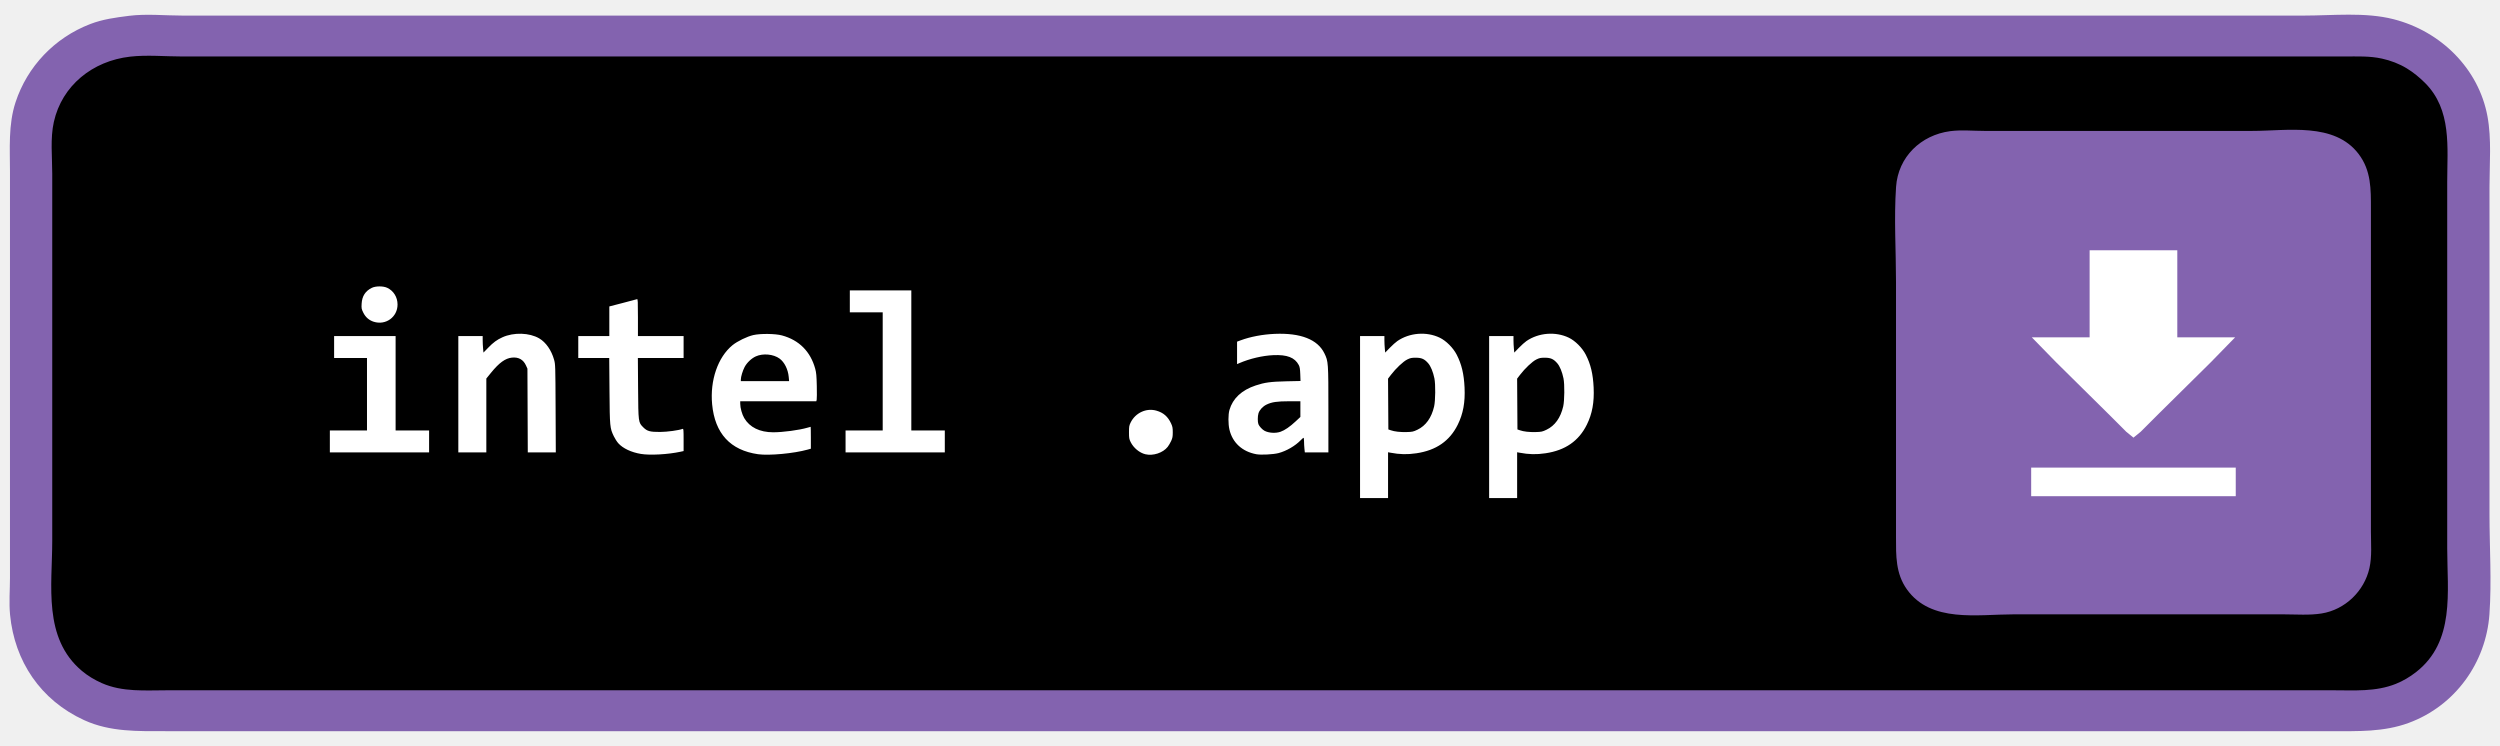
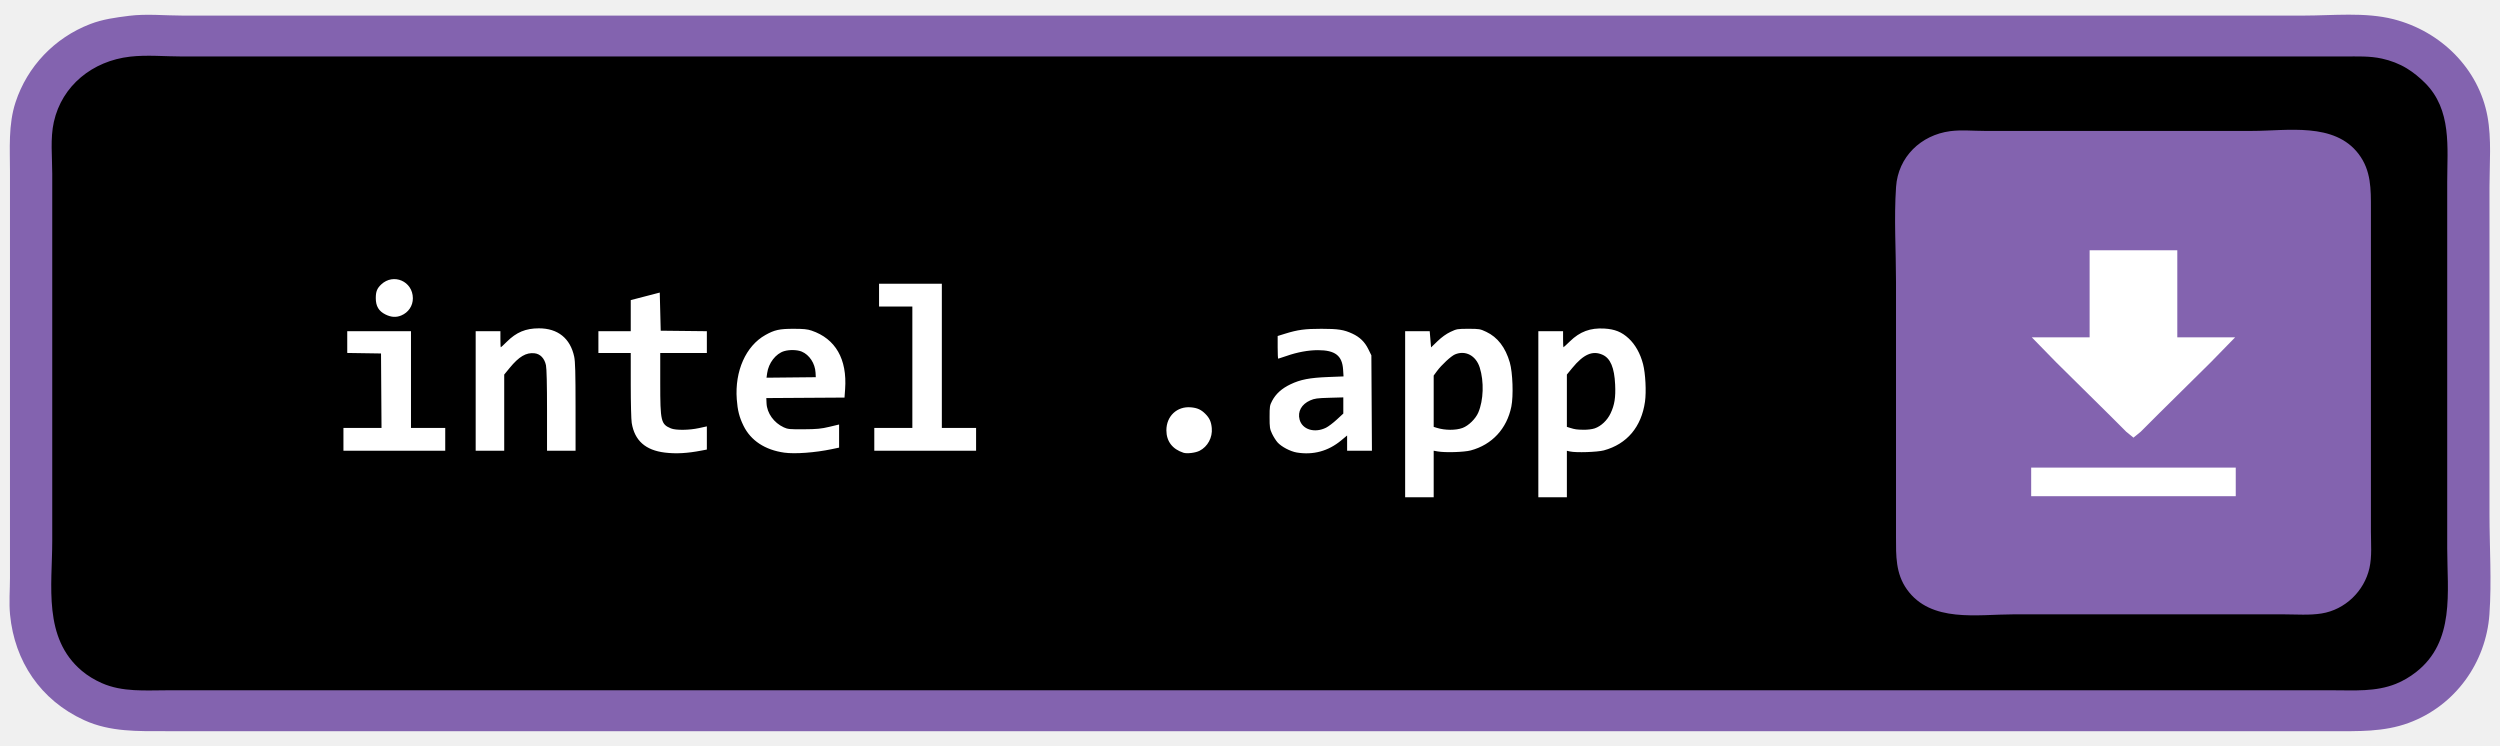
<svg xmlns="http://www.w3.org/2000/svg" version="1.1" id="svg1" width="2627.84" height="784" viewBox="0 0 2627.84 784" xml:space="preserve">
  <defs id="defs1" />
-   <g id="g1">
-     <path style="display:inline;fill:#000000;stroke:none;stroke-width:0.97" d="m 2487.477,764.521 c 13.916,-1.761 27.263,-3.5 40.458,-8.546 37.549,-14.357 65.934,-44.422 78.17,-81.371 7.815,-23.598 5.907,-48.692 5.907,-73.115 V 489.991 256.024 178.644 c 0,-12.83 1.153,-26.226 -0.107,-38.994 -4.746,-48.063 -31.651,-88.865 -77.648,-109.805 -27.166,-12.368 -56.08,-11.443 -85.341,-11.443 H 2340.817 1919.168 651.694 281.883 181.37 c -27.443,0 -54.162,-0.981 -80.284,8.569 -49.244,18.003 -81.109,63.422 -84.652,113.289 -2.414,33.973 -0.056,68.908 -0.056,102.97 v 208.986 131.606 c 0,24.669 -2.314,50.557 1.948,74.943 8.572,49.046 47.604,89.285 97.301,101.913 30.395,7.723 64.283,4.103 95.456,4.103 h 168.785 549.976 1046.851 342.629 111.892 c 18.323,0 38.103,2.039 56.262,-0.259 z" id="path1" />
-     <path style="display:inline;fill:#8363af;stroke:none;stroke-width:0.975" d="m 135.531,16.645 c -13.974,1.775 -27.375,3.527 -40.624,8.612 -37.722,14.476 -66.187,44.752 -78.491,82.002 -7.857,23.788 -5.931,49.06 -5.931,73.682 v 112.366 235.784 77.981 c 0,12.929 -1.158,26.429 0.108,39.297 4.767,48.452 31.757,89.544 77.967,110.658 27.277,12.464 56.31,11.532 85.692,11.532 h 108.543 423.381 1272.682 371.331 100.926 c 27.556,0 54.385,0.988 80.614,-8.636 49.466,-18.15 81.441,-63.897 85,-114.168 2.467,-34.844 0.058,-70.676 0.058,-105.611 v -213.679 -129.558 c 0,-24.647 2.371,-50.579 -2.174,-74.91 -9.276,-49.663 -48.661,-89.07 -98.753,-101.833 -29.946,-7.63 -63.869,-3.779 -94.578,-3.779 H 2251.167 1698.296 647.143 303.741 192.024 c -18.398,0 -38.26,-2.055 -56.493,0.261 m 1.269,42.896 c 17.707,-2.022 36.751,-0.175 54.589,-0.175 h 109.178 332.611 1015.607 578.896 181.54 55.224 c 13.219,0 26.383,-0.634 39.355,2.242 9.138,2.026 18.082,5.395 26.025,10.235 7.101,4.327 13.179,9.348 19.033,15.154 28.593,28.355 23.495,68.169 23.495,104.383 v 384.99 c 0,45.656 8.552,98.066 -33.007,130.29 -6.343,4.918 -13.431,9.139 -20.947,12.155 -21.181,8.502 -43.595,6.761 -66.014,6.761 H 2350.823 1983.301 705.54 289.776 176.155 c -23.375,0 -47.334,2.122 -69.188,-7.558 C 99.47,714.699 92.251,710.379 86.02,705.137 45.019,670.642 54.917,615.465 54.917,568.388 V 182.784 c 0,-17.79 -2.22,-37.178 1.69,-54.648 8.558,-38.237 40.69,-64.083 80.194,-68.595 z" id="path2" />
-     <path style="fill:#ffffff" d="m 1429.6,438.4 v -85.12 h 12.8 12.8 v 4.32 c 0,2.376 0.189,6.275 0.415,8.665 l 0.41,4.345 4.865,-5.013 c 2.676,-2.757 6.251,-5.963 7.945,-7.124 12.816,-8.783 30.576,-10.19 44.488,-3.524 6.741,3.23 14.147,10.638 17.87,17.876 5.156,10.022 7.594,20.213 8.262,34.534 0.725,15.545 -1.48,27.582 -7.153,39.04 -8.491,17.151 -22.686,26.974 -43.431,30.054 -9.703,1.441 -17.528,1.264 -27.436,-0.62 l -2.4,-0.456 V 499.449 523.52 h -14.72 -14.72 z m 60.276,13.319 c 8.835,-4.196 14.857,-12.589 17.59,-24.519 1.39,-6.066 1.563,-23.2 0.297,-29.44 -1.396,-6.882 -3.882,-12.892 -6.616,-15.999 -3.907,-4.439 -6.838,-5.737 -12.987,-5.75 -4.381,-0.009 -5.674,0.26 -8.96,1.87 -4.207,2.061 -11.945,9.354 -17.147,16.159 l -3.027,3.961 0.167,26.695 0.167,26.695 2.493,0.863 c 4.098,1.419 9.917,2.075 16.788,1.894 5.907,-0.156 6.902,-0.371 11.235,-2.429 z M 1565.28,438.4 v -85.12 h 12.8 12.8 v 4.32 c 0,2.376 0.189,6.275 0.415,8.665 l 0.41,4.345 4.865,-5.013 c 2.676,-2.757 6.251,-5.963 7.945,-7.124 12.816,-8.783 30.576,-10.19 44.488,-3.524 6.741,3.23 14.147,10.638 17.87,17.876 5.156,10.022 7.594,20.213 8.262,34.534 0.725,15.545 -1.48,27.582 -7.153,39.04 -8.491,17.151 -22.686,26.974 -43.431,30.054 -9.703,1.441 -17.528,1.264 -27.436,-0.62 l -2.4,-0.456 V 499.449 523.52 H 1580 1565.28 Z m 60.276,13.319 c 8.835,-4.196 14.857,-12.589 17.59,-24.519 1.39,-6.066 1.563,-23.2 0.297,-29.44 -1.396,-6.882 -3.882,-12.892 -6.616,-15.999 -3.907,-4.439 -6.838,-5.737 -12.987,-5.75 -4.381,-0.009 -5.674,0.26 -8.96,1.87 -4.207,2.061 -11.945,9.354 -17.147,16.159 l -3.027,3.961 0.167,26.695 0.167,26.695 2.493,0.863 c 4.098,1.419 9.917,2.075 16.788,1.894 5.907,-0.156 6.902,-0.371 11.235,-2.429 z m -951.796,25.432 c -10.174,-1.673 -19.014,-5.838 -23.84,-11.232 -1.417,-1.584 -3.547,-4.904 -4.732,-7.378 -4.116,-8.592 -4.225,-9.74 -4.534,-47.822 l -0.279,-34.4 H 624.107 607.84 V 364.8 353.28 h 16.32 16.32 v -15.584 -15.584 l 14.114,-3.649 c 7.762,-2.007 14.53,-3.809 15.04,-4.005 0.796,-0.306 0.926,2.399 0.926,19.233 V 353.28 h 24 24 v 11.52 11.52 h -24.038 -24.038 l 0.228,31.52 c 0.262,36.262 0.245,36.137 5.499,41.391 4.037,4.037 7.066,4.86 17.71,4.81 7.445,-0.035 19.673,-1.712 23.676,-3.248 0.837,-0.321 0.964,1.189 0.964,11.486 v 11.855 l -3.36,0.727 c -13.044,2.821 -31.883,3.863 -41.44,2.291 z m 123.103,0.299 c -29.171,-4.143 -45.448,-21.827 -48.32,-52.496 -2.358,-25.172 6.047,-49.551 21.415,-62.117 5.088,-4.161 15.338,-9.14 21.882,-10.631 7.522,-1.713 23.061,-1.53 30.045,0.354 18.068,4.874 30.084,16.928 35.045,35.153 1.088,3.998 1.396,7.374 1.631,17.901 0.16,7.136 0.111,13.688 -0.108,14.56 l -0.398,1.586 h -39.988 -39.988 v 2.594 c 0,4.4 1.889,11.187 4.205,15.107 5.745,9.725 16.301,14.9 30.447,14.929 10.151,0.02 27.322,-2.28 36.024,-4.826 1.736,-0.508 3.248,-0.923 3.36,-0.923 0.112,0 0.204,5.176 0.204,11.502 v 11.502 l -3.36,0.947 c -14.331,4.04 -40.607,6.491 -52.097,4.859 z m 32.186,-81.275 c -0.739,-7.957 -4.483,-15.472 -9.575,-19.223 -6.439,-4.743 -17.51,-5.779 -25.019,-2.341 -4.621,2.116 -9.325,6.579 -11.757,11.156 -2.021,3.804 -3.979,10.3 -3.979,13.204 V 400.64 h 25.372 25.372 z m 374.876,81.297 c -6.148,-1.468 -12.464,-6.7 -15.466,-12.811 -1.557,-3.17 -1.739,-4.245 -1.739,-10.261 0,-6.016 0.182,-7.091 1.739,-10.261 5.022,-10.227 16.523,-15.528 27.094,-12.489 7.396,2.126 12.094,6.25 15.466,13.575 1.438,3.124 1.719,4.625 1.719,9.175 0,4.55 -0.281,6.051 -1.719,9.175 -0.946,2.054 -2.589,4.833 -3.651,6.175 -4.969,6.274 -15.283,9.671 -23.444,7.723 z m 116.72,-0.011 c -14.863,-2.715 -25.148,-12.144 -28.362,-26.003 -1.365,-5.887 -1.35,-15.733 0.031,-20.518 3.505,-12.143 12.817,-20.855 27.529,-25.759 9.466,-3.155 15.782,-4.013 32.224,-4.376 l 14.947,-0.33 -0.255,-7.118 c -0.203,-5.653 -0.532,-7.647 -1.602,-9.687 -4.124,-7.864 -12.266,-11.014 -26.756,-10.353 -11.367,0.518 -24.703,3.652 -35.68,8.384 l -2.4,1.035 V 370.935 359.132 l 3.59,-1.343 c 10.277,-3.845 23.349,-6.327 36.09,-6.853 27.23,-1.123 45.048,5.88 52.135,20.492 4.122,8.498 4.185,9.388 4.185,59.265 V 475.52 h -12.389 -12.389 l -0.411,-3.934 c -0.226,-2.164 -0.411,-5.62 -0.411,-7.68 0,-2.06 -0.23,-3.746 -0.51,-3.746 -0.281,0 -1.649,1.179 -3.04,2.62 -5.72,5.924 -15.022,11.316 -23.238,13.469 -5.503,1.442 -18.365,2.112 -23.287,1.213 z m 25.376,-23.627 c 4.48,-1.575 9.798,-5.232 15.915,-10.944 l 4.944,-4.617 V 430.017 421.76 l -11.68,0.011 c -12.899,0.012 -18.419,0.829 -23.972,3.546 -3.928,1.922 -7.357,5.656 -8.405,9.153 -0.928,3.098 -0.961,9.028 -0.063,11.409 0.826,2.19 4.131,5.741 6.5,6.982 4.46,2.337 11.691,2.757 16.762,0.975 z M 346.72,464 v -11.52 h 19.52 19.52 V 414.4 376.32 h -17.28 H 351.2 V 364.8 353.28 h 32.32 32.32 v 49.6 49.6 h 17.6 17.6 V 464 475.52 h -52.16 H 346.72 Z m 135.04,-49.6 v -61.12 h 12.8 12.8 l 0.005,4.32 c 0.002,2.376 0.189,6.275 0.415,8.665 l 0.41,4.345 4.865,-5.013 c 5.518,-5.685 9.254,-8.431 15.042,-11.056 11.902,-5.397 28.368,-4.904 38.712,1.158 6.999,4.102 12.803,12.423 15.588,22.348 1.372,4.89 1.405,5.944 1.613,51.232 l 0.213,46.24 H 569.496 554.77 l -0.185,-44 -0.185,-44 -1.521,-3.365 c -2.784,-6.158 -7.795,-8.973 -14.714,-8.264 -7.034,0.721 -13.457,5.372 -22.091,15.998 l -4.874,5.998 V 436.703 475.52 h -14.72 -14.72 z M 888.8,464 v -11.52 h 19.52 19.52 V 390.4 328.32 h -17.28 -17.28 V 316.8 305.28 h 32.32 32.32 v 73.6 73.6 h 17.6 17.6 V 464 475.52 h -52.16 -52.16 z M 392.8,338.195 c -4.854,-1.544 -8.586,-4.798 -10.903,-9.505 -1.93,-3.919 -2.04,-4.514 -1.768,-9.476 0.435,-7.919 3.884,-13.291 10.688,-16.643 4.046,-1.994 11.872,-2.034 16.121,-0.083 6.712,3.082 10.936,9.879 10.936,17.597 0,13.183 -12.402,22.141 -25.073,18.11 z" id="path6" />
-     <path style="fill:#8363af;stroke:none" d="m 2049.92,137.872 c -30.729,4.084 -54.736,26.956 -56.903,58.608 -2.255,32.941 -0.057,66.813 -0.057,99.84 v 202.88 65.28 c 0,19.559 -0.461,38.326 11.462,55.04 25.267,35.421 74.245,26.24 112.058,26.24 h 215.04 69.12 c 13.068,0 26.75,1.161 39.68,-0.921 24.677,-3.973 44.854,-23.435 50.288,-47.719 2.779,-12.42 1.552,-25.751 1.552,-38.4 v -281.6 -57.6 c 0,-20.778 0.314,-40.176 -12.884,-57.6 -25.514,-33.683 -74.958,-24.32 -111.916,-24.32 h -212.48 -69.12 c -11.703,0 -24.239,-1.27 -35.84,0.272 z" id="path4" />
-     <path style="display:inline;fill:#ffffff;fill-opacity:1;stroke:none" d="m 2196.48,263.04 v 91.52 h -60.8 l 25.6,26.24 54.4,53.76 19.2,19.2 7.68,6.268 7.68,-6.268 19.2,-19.2 54.4,-53.76 25.6,-26.24 h -60.8 v -91.52 h -92.16 m -61.44,228.48 v 30.08 h 215.04 v -30.08 z" id="path5" />
-   </g>
+   <path style="display:inline;fill:#000000;stroke:none;stroke-width:0.97" d="m 2487.477,764.521 c 13.916,-1.761 27.263,-3.5 40.458,-8.546 37.549,-14.357 65.934,-44.422 78.17,-81.371 7.815,-23.598 5.907,-48.692 5.907,-73.115 V 489.991 256.024 178.644 c 0,-12.83 1.153,-26.226 -0.107,-38.994 -4.746,-48.063 -31.651,-88.865 -77.648,-109.805 -27.166,-12.368 -56.08,-11.443 -85.341,-11.443 H 2340.817 1919.168 651.694 281.883 181.37 c -27.443,0 -54.162,-0.981 -80.284,8.569 -49.244,18.003 -81.109,63.422 -84.652,113.289 -2.414,33.973 -0.056,68.908 -0.056,102.97 v 208.986 131.606 c 0,24.669 -2.314,50.557 1.948,74.943 8.572,49.046 47.604,89.285 97.301,101.913 30.395,7.723 64.283,4.103 95.456,4.103 h 168.785 549.976 1046.851 342.629 111.892 c 18.323,0 38.103,2.039 56.262,-0.259 z" id="path1" />
+   <path style="display:inline;fill:#8363af;stroke:none;stroke-width:0.975" d="m 135.531,16.645 c -13.974,1.775 -27.375,3.527 -40.624,8.612 -37.722,14.476 -66.187,44.752 -78.491,82.002 -7.857,23.788 -5.931,49.06 -5.931,73.682 v 112.366 235.784 77.981 c 0,12.929 -1.158,26.429 0.108,39.297 4.767,48.452 31.757,89.544 77.967,110.658 27.277,12.464 56.31,11.532 85.692,11.532 h 108.543 423.381 1272.682 371.331 100.926 c 27.556,0 54.385,0.988 80.614,-8.636 49.466,-18.15 81.441,-63.897 85,-114.168 2.467,-34.844 0.058,-70.676 0.058,-105.611 v -213.679 -129.558 c 0,-24.647 2.371,-50.579 -2.174,-74.91 -9.276,-49.663 -48.661,-89.07 -98.753,-101.833 -29.946,-7.63 -63.869,-3.779 -94.578,-3.779 H 2251.167 1698.296 647.143 303.741 192.024 c -18.398,0 -38.26,-2.055 -56.493,0.261 m 1.269,42.896 c 17.707,-2.022 36.751,-0.175 54.589,-0.175 h 109.178 332.611 1015.607 578.896 181.54 55.224 c 13.219,0 26.383,-0.634 39.355,2.242 9.138,2.026 18.082,5.395 26.025,10.235 7.101,4.327 13.179,9.348 19.033,15.154 28.593,28.355 23.495,68.169 23.495,104.383 v 384.99 c 0,45.656 8.552,98.066 -33.007,130.29 -6.343,4.918 -13.431,9.139 -20.947,12.155 -21.181,8.502 -43.595,6.761 -66.014,6.761 H 2350.823 1983.301 705.54 289.776 176.155 c -23.375,0 -47.334,2.122 -69.188,-7.558 C 99.47,714.699 92.251,710.379 86.02,705.137 45.019,670.642 54.917,615.465 54.917,568.388 V 182.784 c 0,-17.79 -2.22,-37.178 1.69,-54.648 8.558,-38.237 40.69,-64.083 80.194,-68.595 z" id="path2" />
+   <path style="display:inline;fill:#8363af;stroke:none" d="m 2049.92,137.872 c -30.729,4.084 -54.736,26.956 -56.903,58.608 -2.255,32.941 -0.057,66.813 -0.057,99.84 v 202.88 65.28 c 0,19.559 -0.461,38.326 11.462,55.04 25.267,35.421 74.245,26.24 112.058,26.24 h 215.04 69.12 c 13.068,0 26.75,1.161 39.68,-0.921 24.677,-3.973 44.854,-23.435 50.288,-47.719 2.779,-12.42 1.552,-25.751 1.552,-38.4 v -281.6 -57.6 c 0,-20.778 0.314,-40.176 -12.884,-57.6 -25.514,-33.683 -74.958,-24.32 -111.916,-24.32 h -212.48 -69.12 c -11.703,0 -24.239,-1.27 -35.84,0.272 z" id="path4" />
+   <path style="display:inline;fill:#ffffff;fill-opacity:1;stroke:none" d="m 2196.48,263.04 v 91.52 h -60.8 l 25.6,26.24 54.4,53.76 19.2,19.2 7.68,6.268 7.68,-6.268 19.2,-19.2 54.4,-53.76 25.6,-26.24 h -60.8 v -91.52 h -92.16 m -61.44,228.48 v 30.08 h 215.04 v -30.08 z" id="path5" />
+   <path style="fill:#ffffff" d="m 1477,435.386 v -87.277 h 12.91 12.91 l 0.712,8.524 0.712,8.524 6.795,-6.543 c 4.413,-4.249 9.19,-7.675 13.628,-9.771 6.522,-3.081 7.379,-3.228 18.833,-3.228 11.433,0 12.32,0.151 18.775,3.201 11.904,5.624 20.156,16.366 24.749,32.215 3.051,10.528 3.899,35.083 1.603,46.375 -4.734,23.276 -20.303,40.068 -42.699,46.054 -6.896,1.843 -26.887,2.456 -34.678,1.063 l -4.25,-0.76 v 24.449 24.449 h -15 -15 z m 60.355,14.431 c 6.34,-2.366 13.703,-9.57 16.525,-16.168 5.518,-12.903 6.156,-32.616 1.53,-47.284 -3.97,-12.589 -14.956,-18.448 -25.979,-13.854 -4.122,1.718 -14.17,11.022 -19.02,17.611 L 1507,394.758 v 26.97 26.969 l 3.25,1.019 c 8.629,2.706 20.012,2.749 27.105,0.101 z M 1617,435.386 v -87.277 h 13 13 v 8.478 c 0,4.663 0.171,8.478 0.379,8.478 0.209,0 3.256,-2.805 6.772,-6.234 10.55,-10.287 21.466,-14.343 36.258,-13.472 10.991,0.647 18.189,3.555 25.494,10.301 6.962,6.429 12.277,15.907 15.173,27.059 2.545,9.8 3.533,29.047 2.031,39.567 -3.788,26.525 -18.983,44.509 -43.188,51.116 -6.777,1.85 -29.279,2.58 -35.67,1.158 l -3.25,-0.723 v 24.413 24.413 h -15 -15 z m 59.266,14.887 c 6.654,-2.261 13.157,-8.402 16.63,-15.704 4.229,-8.89 5.468,-16.677 4.835,-30.383 -0.818,-17.709 -4.945,-27.526 -13.133,-31.235 -10.531,-4.77 -20.051,-0.63 -31.972,13.904 l -5.627,6.86 v 27.491 27.491 l 3.25,1.01 c 5.413,1.682 6.967,1.901 14.322,2.022 4.117,0.067 9.003,-0.541 11.694,-1.455 z M 699,475.743 c -20.521,-2.449 -31.964,-12.649 -34.979,-31.181 -0.553,-3.401 -1.009,-21.332 -1.014,-39.847 L 663,371.051 h -17 -17 v -11.471 -11.471 h 17 17 v -16.324 -16.324 l 15.25,-3.97 15.25,-3.97 0.5,20.044 0.5,20.044 24.25,0.267 24.25,0.267 v 11.453 11.453 H 718.5 694 v 31.737 c 0,40.064 0.726,43.134 11.232,47.512 5.064,2.111 19.153,1.961 29.518,-0.314 l 8.25,-1.811 v 12.178 12.178 l -5.75,1.108 c -14.843,2.86 -26.527,3.503 -38.25,2.103 z m 125.388,0.05 c -20.262,-2.836 -35.256,-12.732 -42.871,-28.294 -4.41,-9.011 -6.213,-16.103 -7.076,-27.833 -2.183,-29.662 9.541,-55.993 30.059,-67.511 9.605,-5.391 14.78,-6.539 29.5,-6.539 10.562,0 14.697,0.406 19,1.866 25.286,8.579 37.58,29.993 35.334,61.548 l -0.632,8.879 -41.101,0.26 -41.101,0.26 0.237,5.449 c 0.452,10.398 7.699,20.519 18.141,25.335 4.173,1.925 6.226,2.12 21.122,2.011 13.784,-0.101 18.187,-0.524 26.75,-2.57 L 882,446.205 v 12.151 12.151 l -7.75,1.625 c -17.514,3.673 -38.672,5.226 -49.862,3.66 z m 32.863,-84.106 c -0.501,-9.679 -6.477,-18.756 -14.561,-22.12 -4.662,-1.94 -12.846,-2.14 -18.495,-0.452 -8.754,2.616 -16.372,12.51 -17.823,23.148 l -0.649,4.755 25.888,-0.266 25.888,-0.266 z m 386.742,84.217 c -11.652,-3.791 -17.938,-12.036 -17.962,-23.56 -0.03,-14.954 11.23,-25.505 25.813,-24.186 6.707,0.607 10.644,2.384 15.079,6.807 4.435,4.424 6.216,8.35 6.825,15.04 0.895,9.851 -4.289,19.479 -12.829,23.825 -4.303,2.189 -13.213,3.281 -16.925,2.074 z m 119.127,-0.247 c -6.802,-1.127 -16.263,-6.116 -20.305,-10.708 -1.712,-1.945 -4.284,-6.026 -5.715,-9.069 -2.349,-4.995 -2.601,-6.692 -2.601,-17.501 0,-11.038 0.207,-12.361 2.663,-17.002 3.939,-7.444 10.105,-13.014 19.259,-17.399 10.534,-5.046 20.215,-6.915 39.806,-7.684 l 16.013,-0.629 -0.464,-7.208 c -0.942,-14.646 -8.371,-20.38 -26.418,-20.393 -10.045,-0.007 -21.858,2.162 -32.844,6.03 -4.596,1.618 -8.617,2.942 -8.936,2.942 -0.319,0 -0.58,-5.367 -0.58,-11.926 V 353.184 l 7.75,-2.409 c 13.354,-4.15 20.835,-5.159 38.25,-5.159 17.552,0 23.631,0.95 32.537,5.086 7.757,3.602 12.982,8.657 16.671,16.129 l 3.292,6.668 0.293,50.145 0.293,50.145 H 1429.043 1416 v -8.016 -8.016 l -6.25,5.19 c -13.546,11.248 -29.388,15.566 -46.63,12.71 z m 30.768,-26.106 c 2.423,-1.207 7.49,-5.041 11.259,-8.521 L 1412,434.701 v -8.494 -8.494 l -14.75,0.411 c -12.714,0.354 -15.478,0.732 -20.023,2.735 -9.161,4.038 -13.449,11.783 -11.178,20.192 2.84,10.522 15.82,14.483 27.84,8.498 z M 361,461.819 v -11.969 h 20.012 20.012 L 400.762,410.7 400.5,371.55 382.75,371.277 365,371.005 v -11.448 -11.448 h 33.5 33.5 v 50.87 50.87 h 18 18 v 11.969 11.969 H 414.5 361 Z m 139,-50.87 v -62.839 h 13 13 v 8.478 c 0,4.663 0.189,8.478 0.42,8.478 0.231,0 3.043,-2.612 6.25,-5.804 10.093,-10.048 19.9,-14.145 33.859,-14.145 19.843,0 32.938,10.532 37.028,29.78 1.093,5.145 1.412,16.945 1.426,52.759 L 605,473.788 h -15 -15 v -42.342 c 0,-27.313 -0.395,-44.179 -1.112,-47.516 -1.572,-7.311 -5.975,-11.912 -12.053,-12.595 -8.783,-0.987 -16.315,3.459 -26.132,15.428 L 530,393.716 v 40.036 40.036 h -15 -15 z m 419,50.87 v -11.969 h 20 20 V 386.013 322.176 H 941.5 924 v -11.969 -11.969 h 33 33 v 75.806 75.806 h 18 18 v 11.969 11.969 H 972.5 919 Z M 405.182,330.558 C 398.072,327.024 395,321.821 395,313.311 c 0,-6.794 1.344,-10.183 5.661,-14.273 12.901,-12.223 33.235,-3.404 33.317,14.45 0.037,8.002 -4.659,14.969 -12.21,18.116 -5.372,2.239 -10.647,1.906 -16.587,-1.046 z" id="path3" />
</svg>
